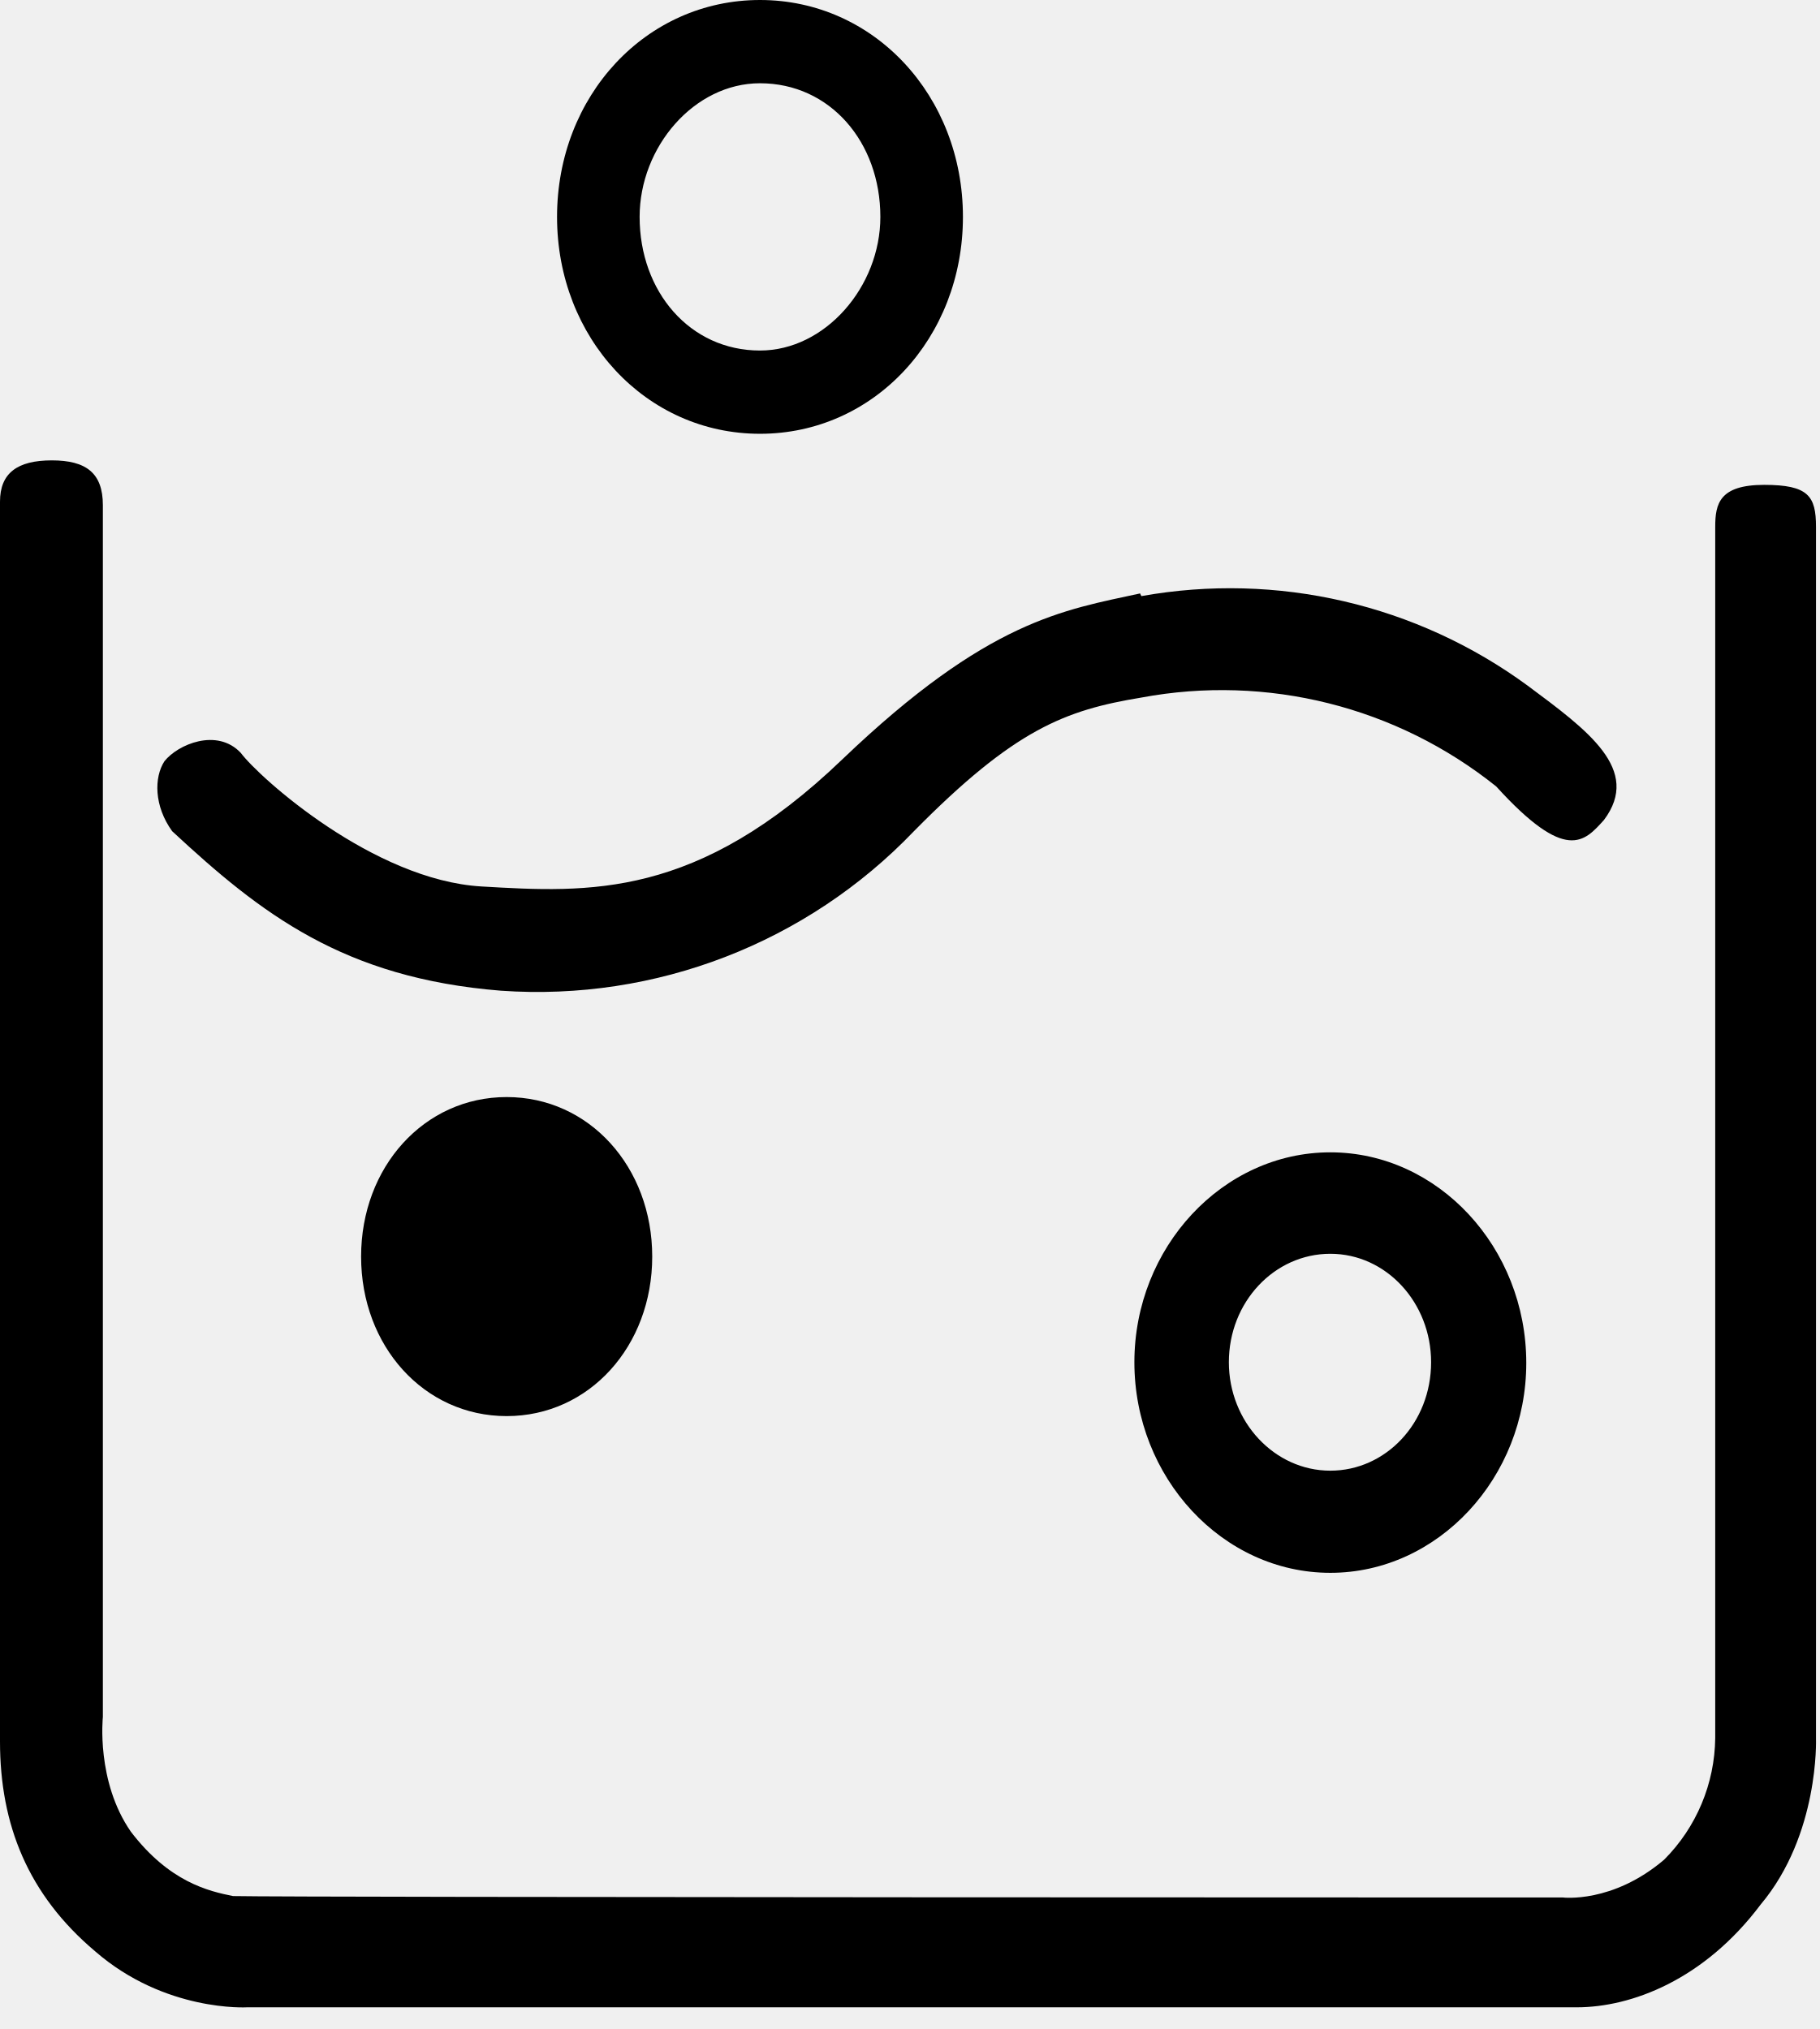
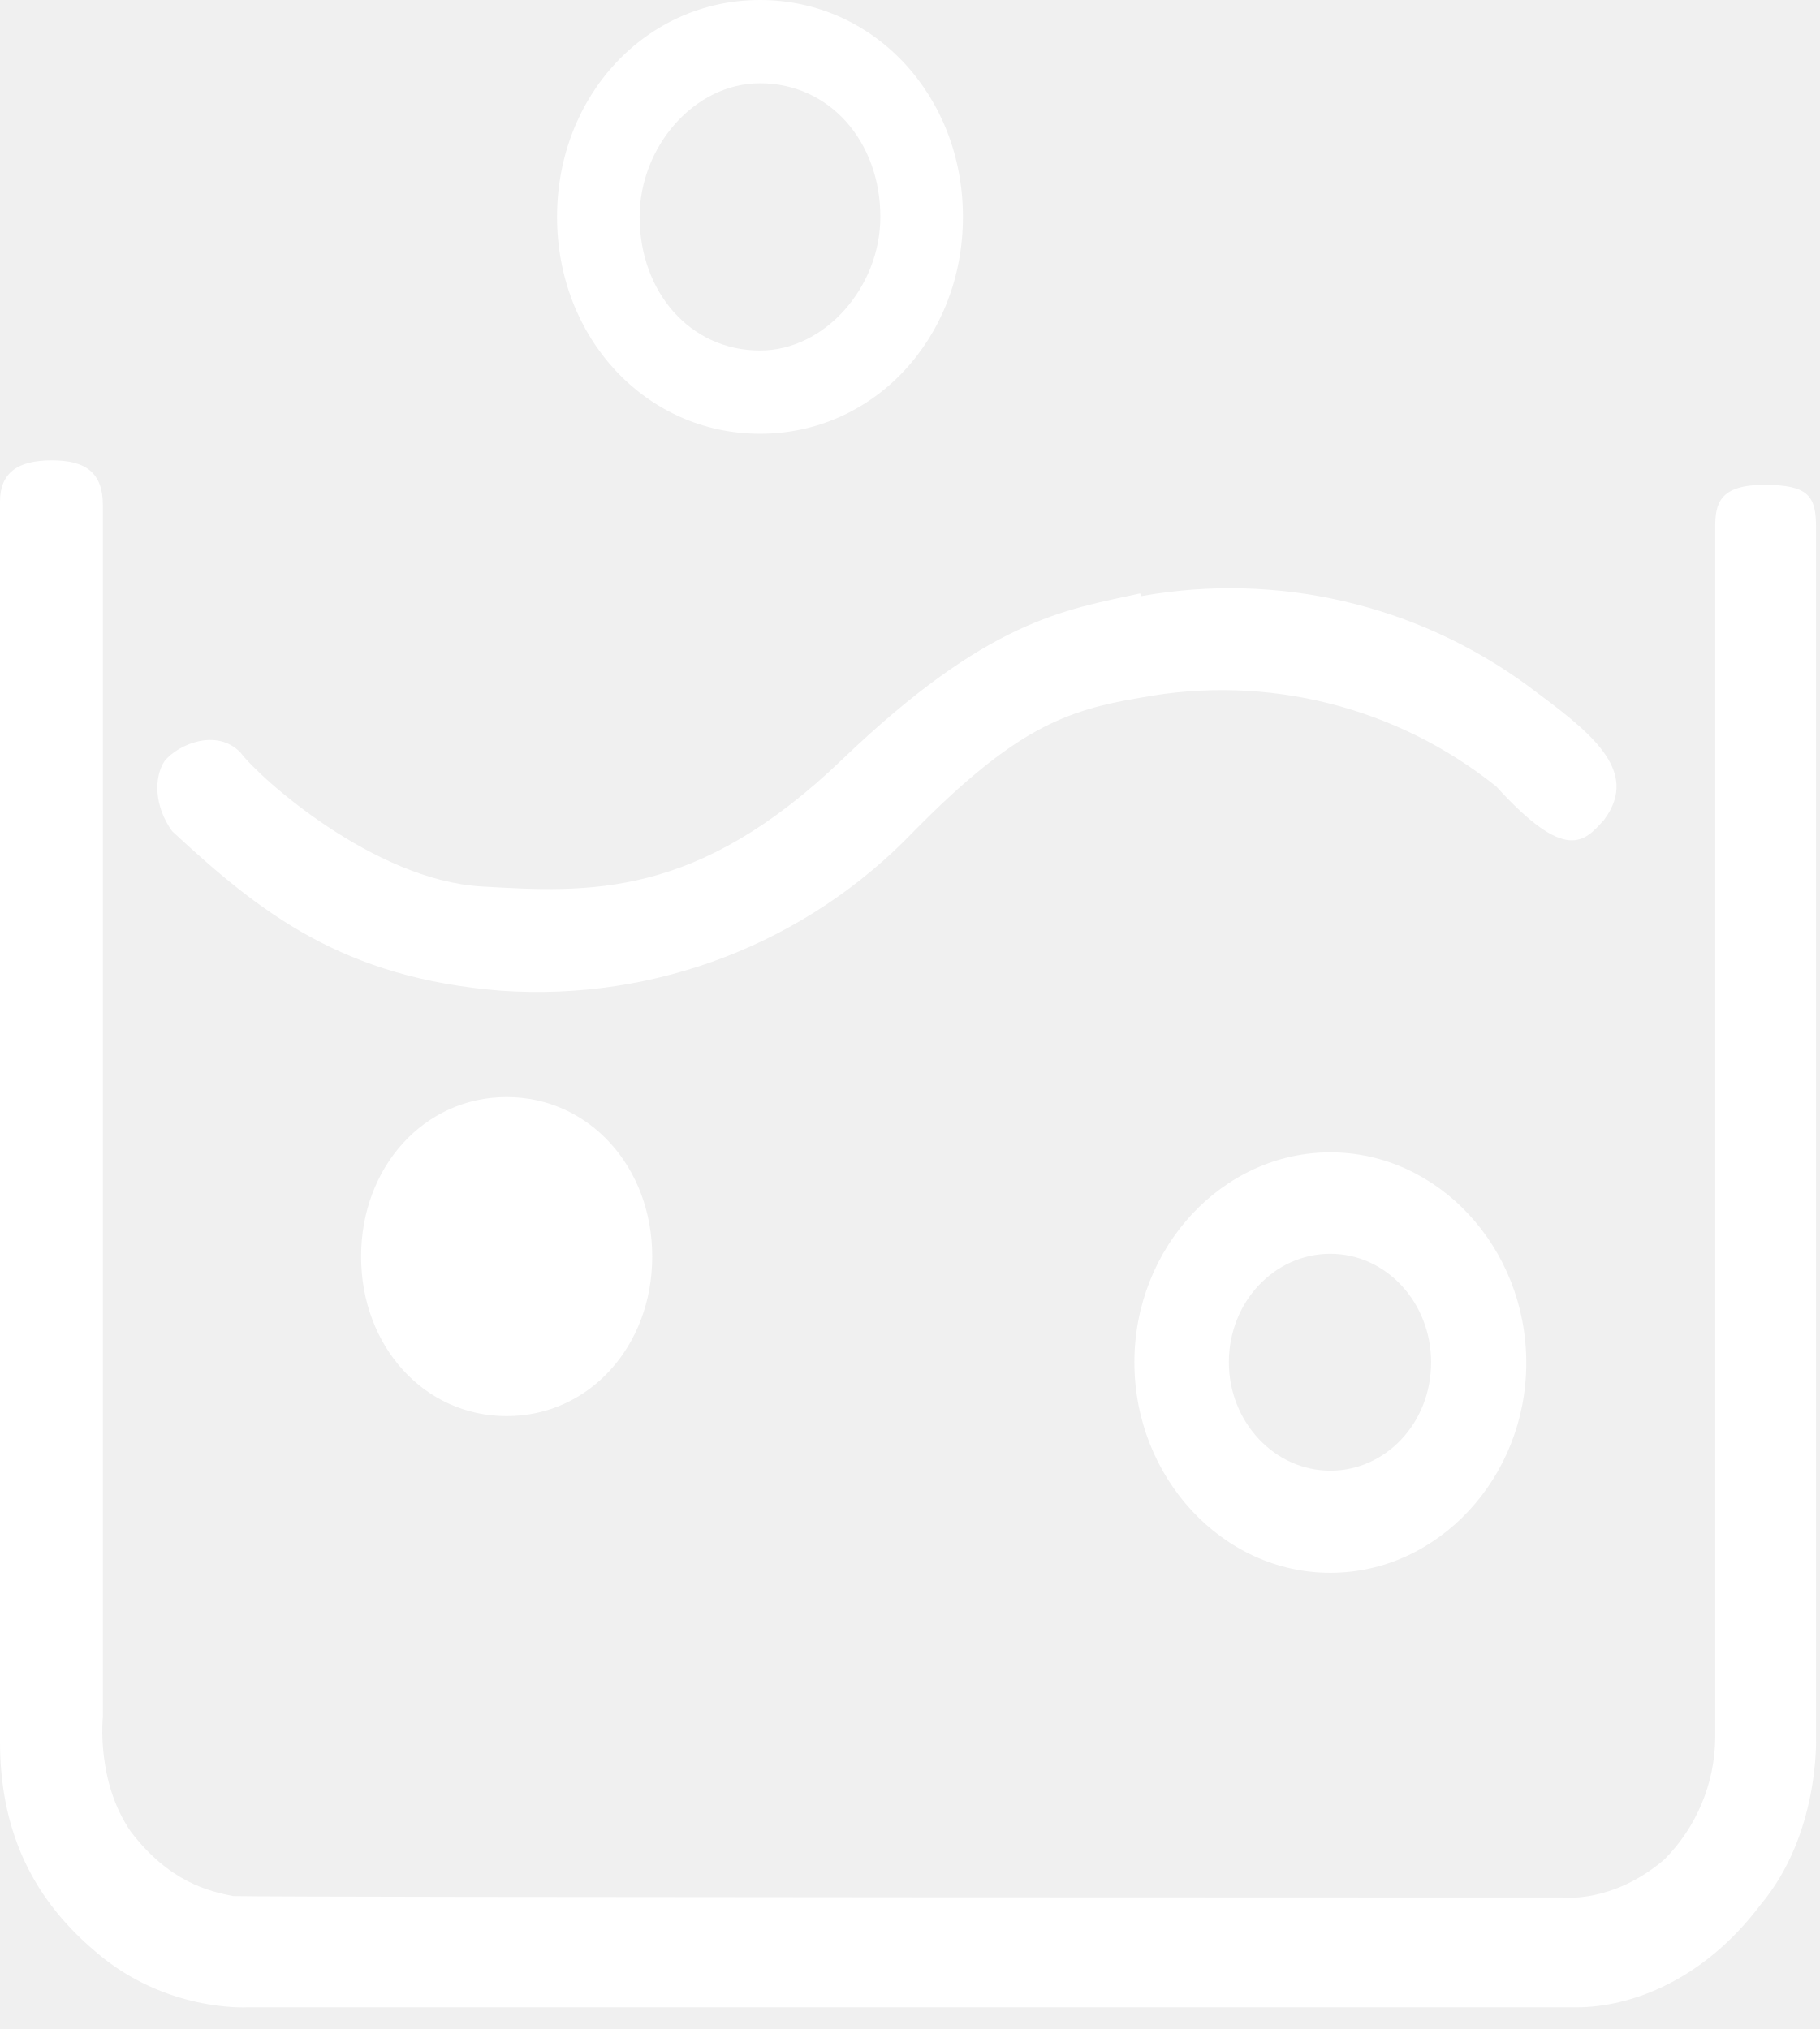
<svg xmlns="http://www.w3.org/2000/svg" viewBox="0 0 26 29" fill="none">
-   <path d="M10.86 0c-1.63 0-2.9 1.37-2.9 3.1s1.27 3.1 2.9 3.1 2.9-1.37 2.9-3.1-1.27-3.1-2.9-3.1Zm0 1.19c1 0 1.72.84 1.72 1.91 0 1-.79 1.91-1.72 1.91-1 0-1.72-.84-1.72-1.91 0-1 .78-1.91 1.72-1.91Zm-10.86 23.7c0 1.19.4 2.19 1.36 3 1 .87 2.17.8 2.17.8h19c.78 0 1.82-.39 2.63-1.47.84-1 .79-2.37.79-2.37v-17.32c0-.44-.11-.6-.74-.6-.64 0-.7.27-.7.6v17.31a2.5 2.5 0 0 1-.73 1.74c-.74.63-1.45.54-1.45.54s-18.1 0-19-.02c-.35-.07-.91-.2-1.46-.92-.5-.72-.4-1.64-.4-1.64v-17.32c0-.46-.24-.64-.73-.64s-.74.18-.74.59v17.72Zm16.3-16.41c-1.1.24-2.18.38-4.26 2.37-2.08 2-3.62 1.91-5.16 1.82-1.54-.09-3.17-1.55-3.44-1.91-.34-.36-.9-.12-1.09.12-.15.23-.15.64.11 1 1.27 1.18 2.45 2.1 4.7 2.28a7.45 7.45 0 0 0 5.9-2.28c1.44-1.46 2.16-1.73 3.25-1.91a6.27 6.27 0 0 1 5.07 1.27c1 1.1 1.26.79 1.54.48.54-.72-.23-1.28-1.09-1.92a7.19 7.19 0 0 0-5.52-1.28l-.02-.04Zm-9.06 7.2c-1.18 0-2.08 1-2.08 2.28 0 1.28.9 2.28 2.08 2.28 1.18 0 2.08-1 2.08-2.28 0-1.28-.9-2.28-2.08-2.28Zm11.77.79c-1.54 0-2.8 1.36-2.8 3 0 1.65 1.26 3.01 2.8 3.01 1.54 0 2.8-1.36 2.8-3 0-1.65-1.26-3.01-2.8-3.01Zm0 1.45c.8 0 1.44.7 1.44 1.55 0 .87-.65 1.55-1.44 1.55-.8 0-1.45-.7-1.45-1.55 0-.86.65-1.55 1.45-1.55Z" fill="currentcolor" />
+   <path d="M10.86 0c-1.63 0-2.9 1.37-2.9 3.1s1.27 3.1 2.9 3.1 2.9-1.37 2.9-3.1-1.27-3.1-2.9-3.1Zm0 1.19c1 0 1.72.84 1.72 1.91 0 1-.79 1.91-1.72 1.91-1 0-1.72-.84-1.72-1.91 0-1 .78-1.91 1.72-1.91Zm-10.86 23.7c0 1.19.4 2.19 1.36 3 1 .87 2.17.8 2.17.8h19c.78 0 1.82-.39 2.63-1.47.84-1 .79-2.37.79-2.37v-17.32c0-.44-.11-.6-.74-.6-.64 0-.7.27-.7.6v17.31a2.5 2.5 0 0 1-.73 1.74c-.74.63-1.45.54-1.45.54s-18.1 0-19-.02c-.35-.07-.91-.2-1.46-.92-.5-.72-.4-1.64-.4-1.64v-17.32c0-.46-.24-.64-.73-.64s-.74.18-.74.59v17.72Zm16.3-16.41c-1.1.24-2.18.38-4.26 2.37-2.08 2-3.62 1.91-5.16 1.82-1.54-.09-3.17-1.55-3.44-1.91-.34-.36-.9-.12-1.09.12-.15.23-.15.64.11 1 1.27 1.18 2.45 2.1 4.7 2.28a7.45 7.45 0 0 0 5.9-2.28c1.44-1.46 2.16-1.73 3.25-1.91a6.27 6.27 0 0 1 5.07 1.27c1 1.1 1.26.79 1.54.48.54-.72-.23-1.28-1.09-1.92a7.19 7.19 0 0 0-5.52-1.28l-.02-.04Zm-9.06 7.2c-1.18 0-2.08 1-2.08 2.28 0 1.28.9 2.28 2.08 2.28 1.18 0 2.08-1 2.08-2.28 0-1.28-.9-2.28-2.08-2.28Zm11.77.79c-1.54 0-2.8 1.36-2.8 3 0 1.65 1.26 3.01 2.8 3.01 1.54 0 2.8-1.36 2.8-3 0-1.65-1.26-3.01-2.8-3.01Zm0 1.45c.8 0 1.44.7 1.44 1.55 0 .87-.65 1.55-1.44 1.55-.8 0-1.45-.7-1.45-1.55 0-.86.65-1.55 1.45-1.55Z" fill="#fff" />
</svg>
